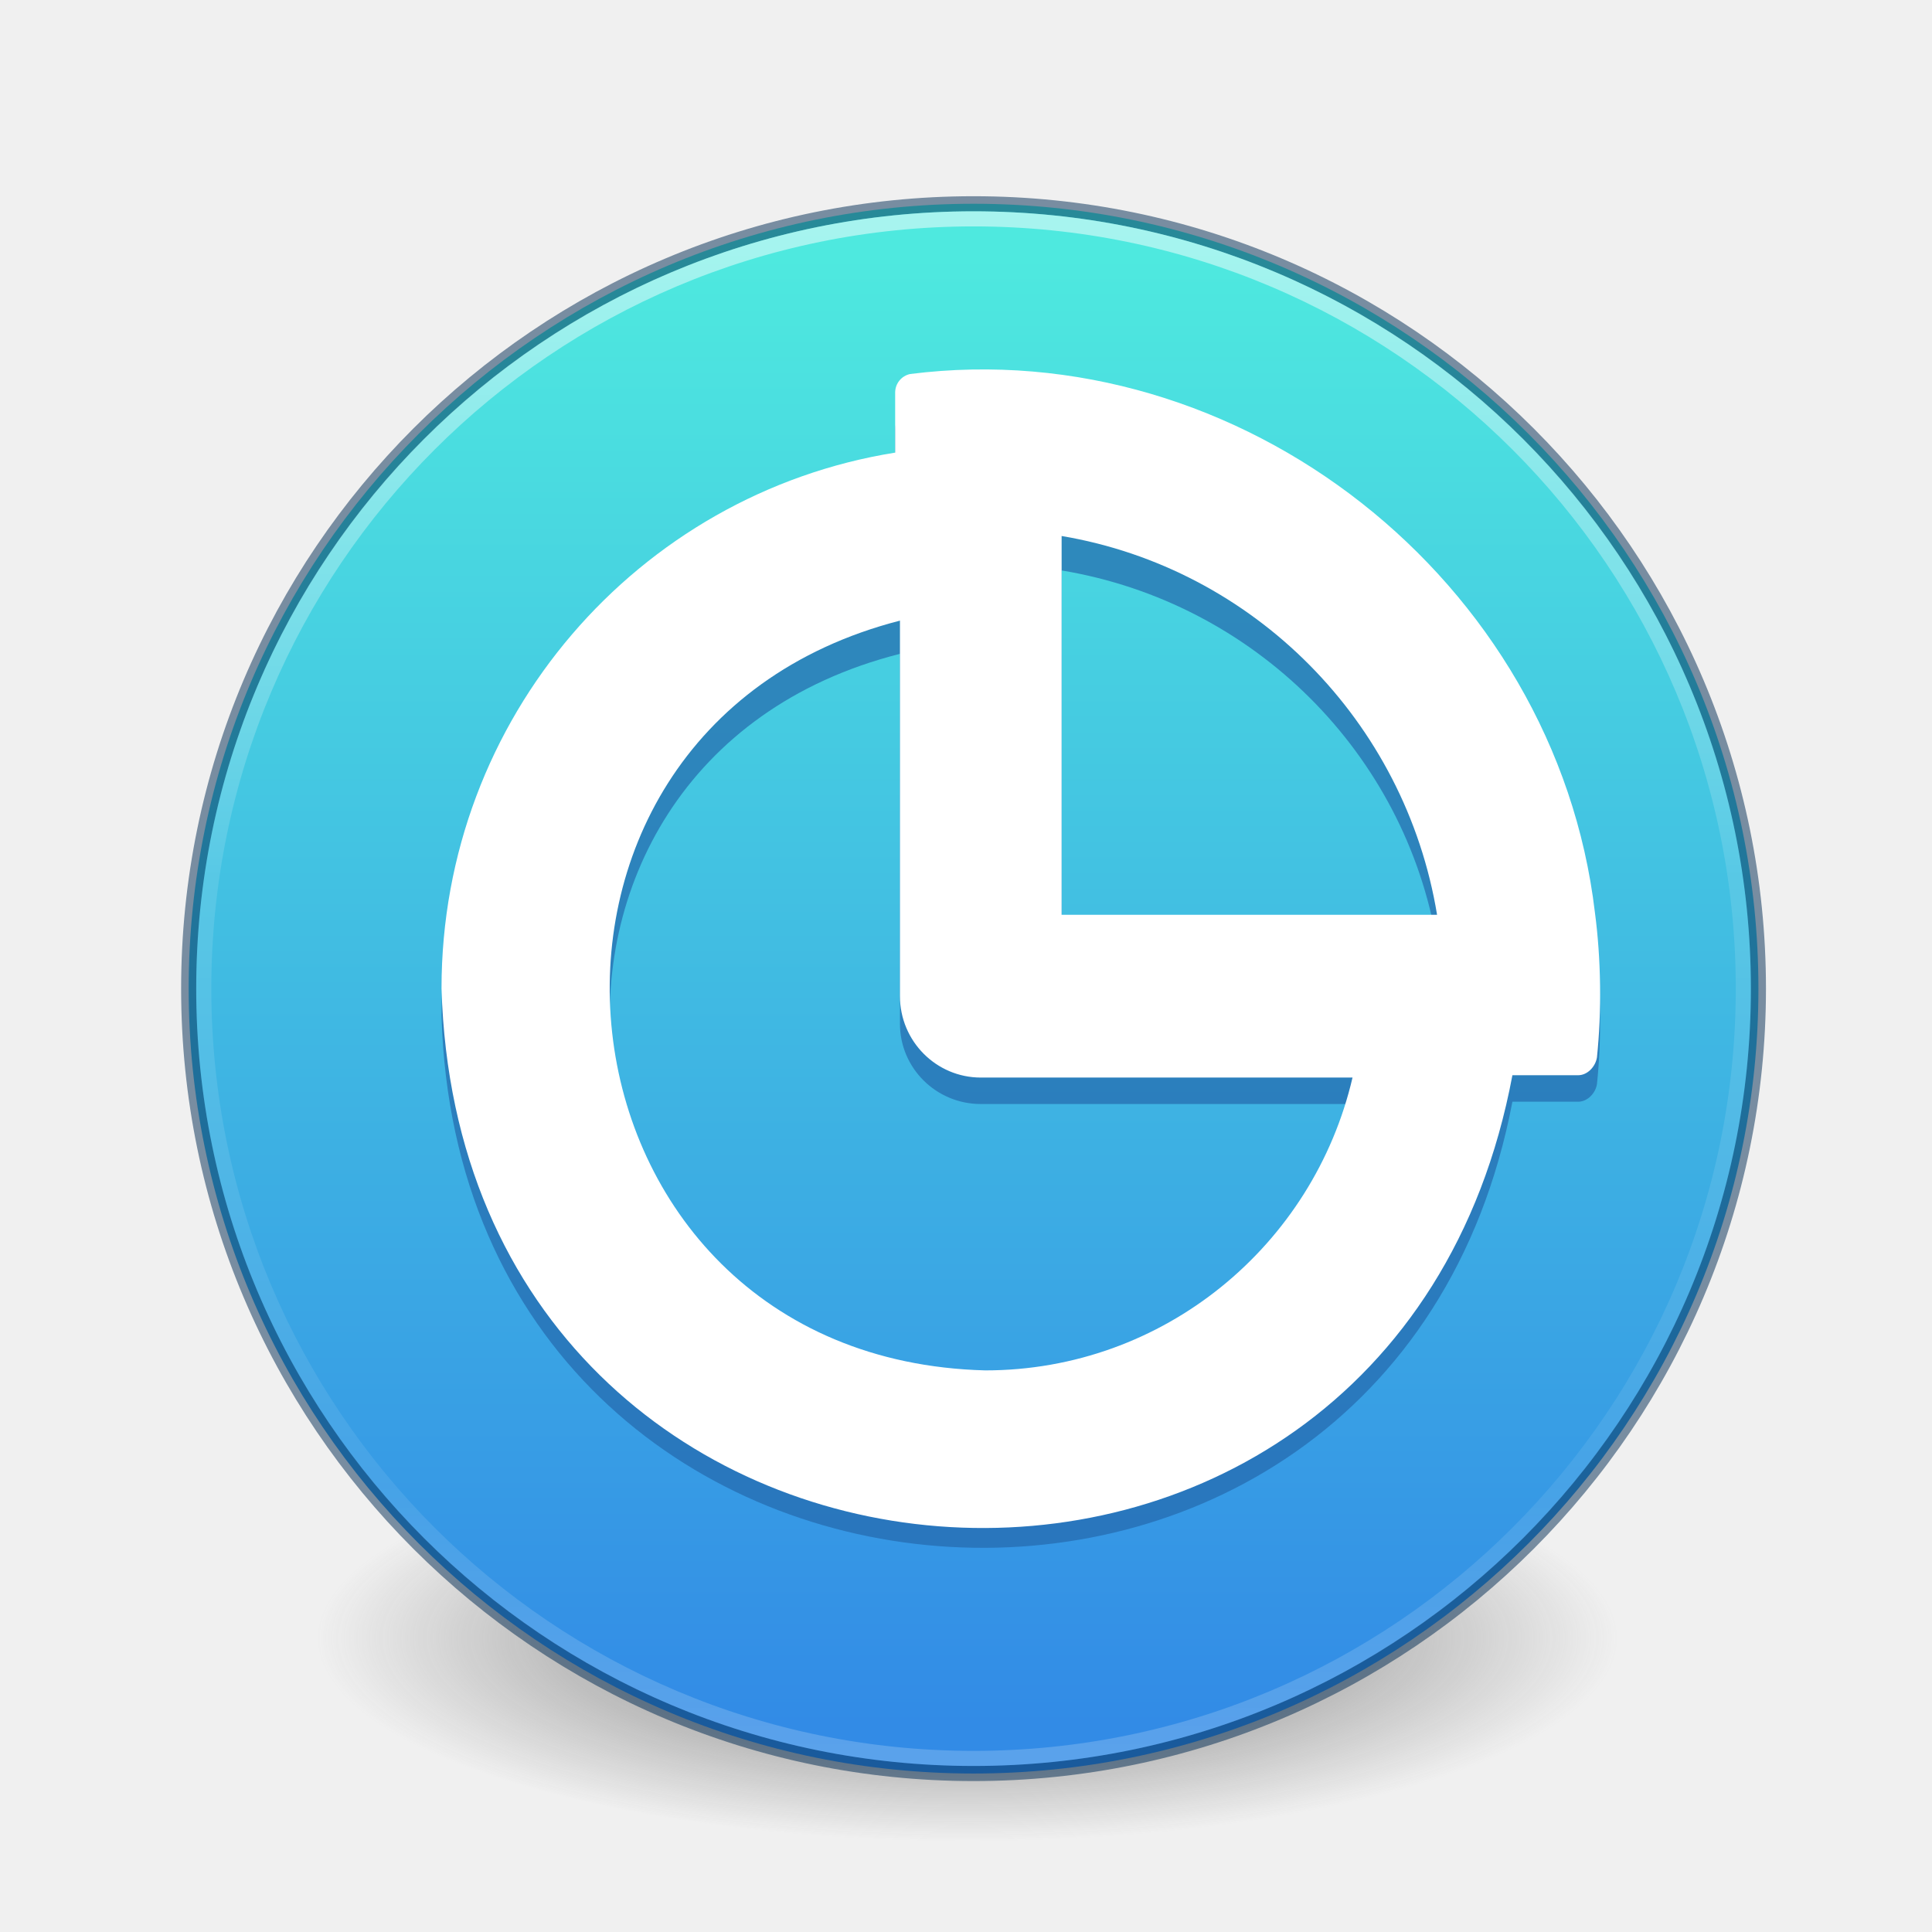
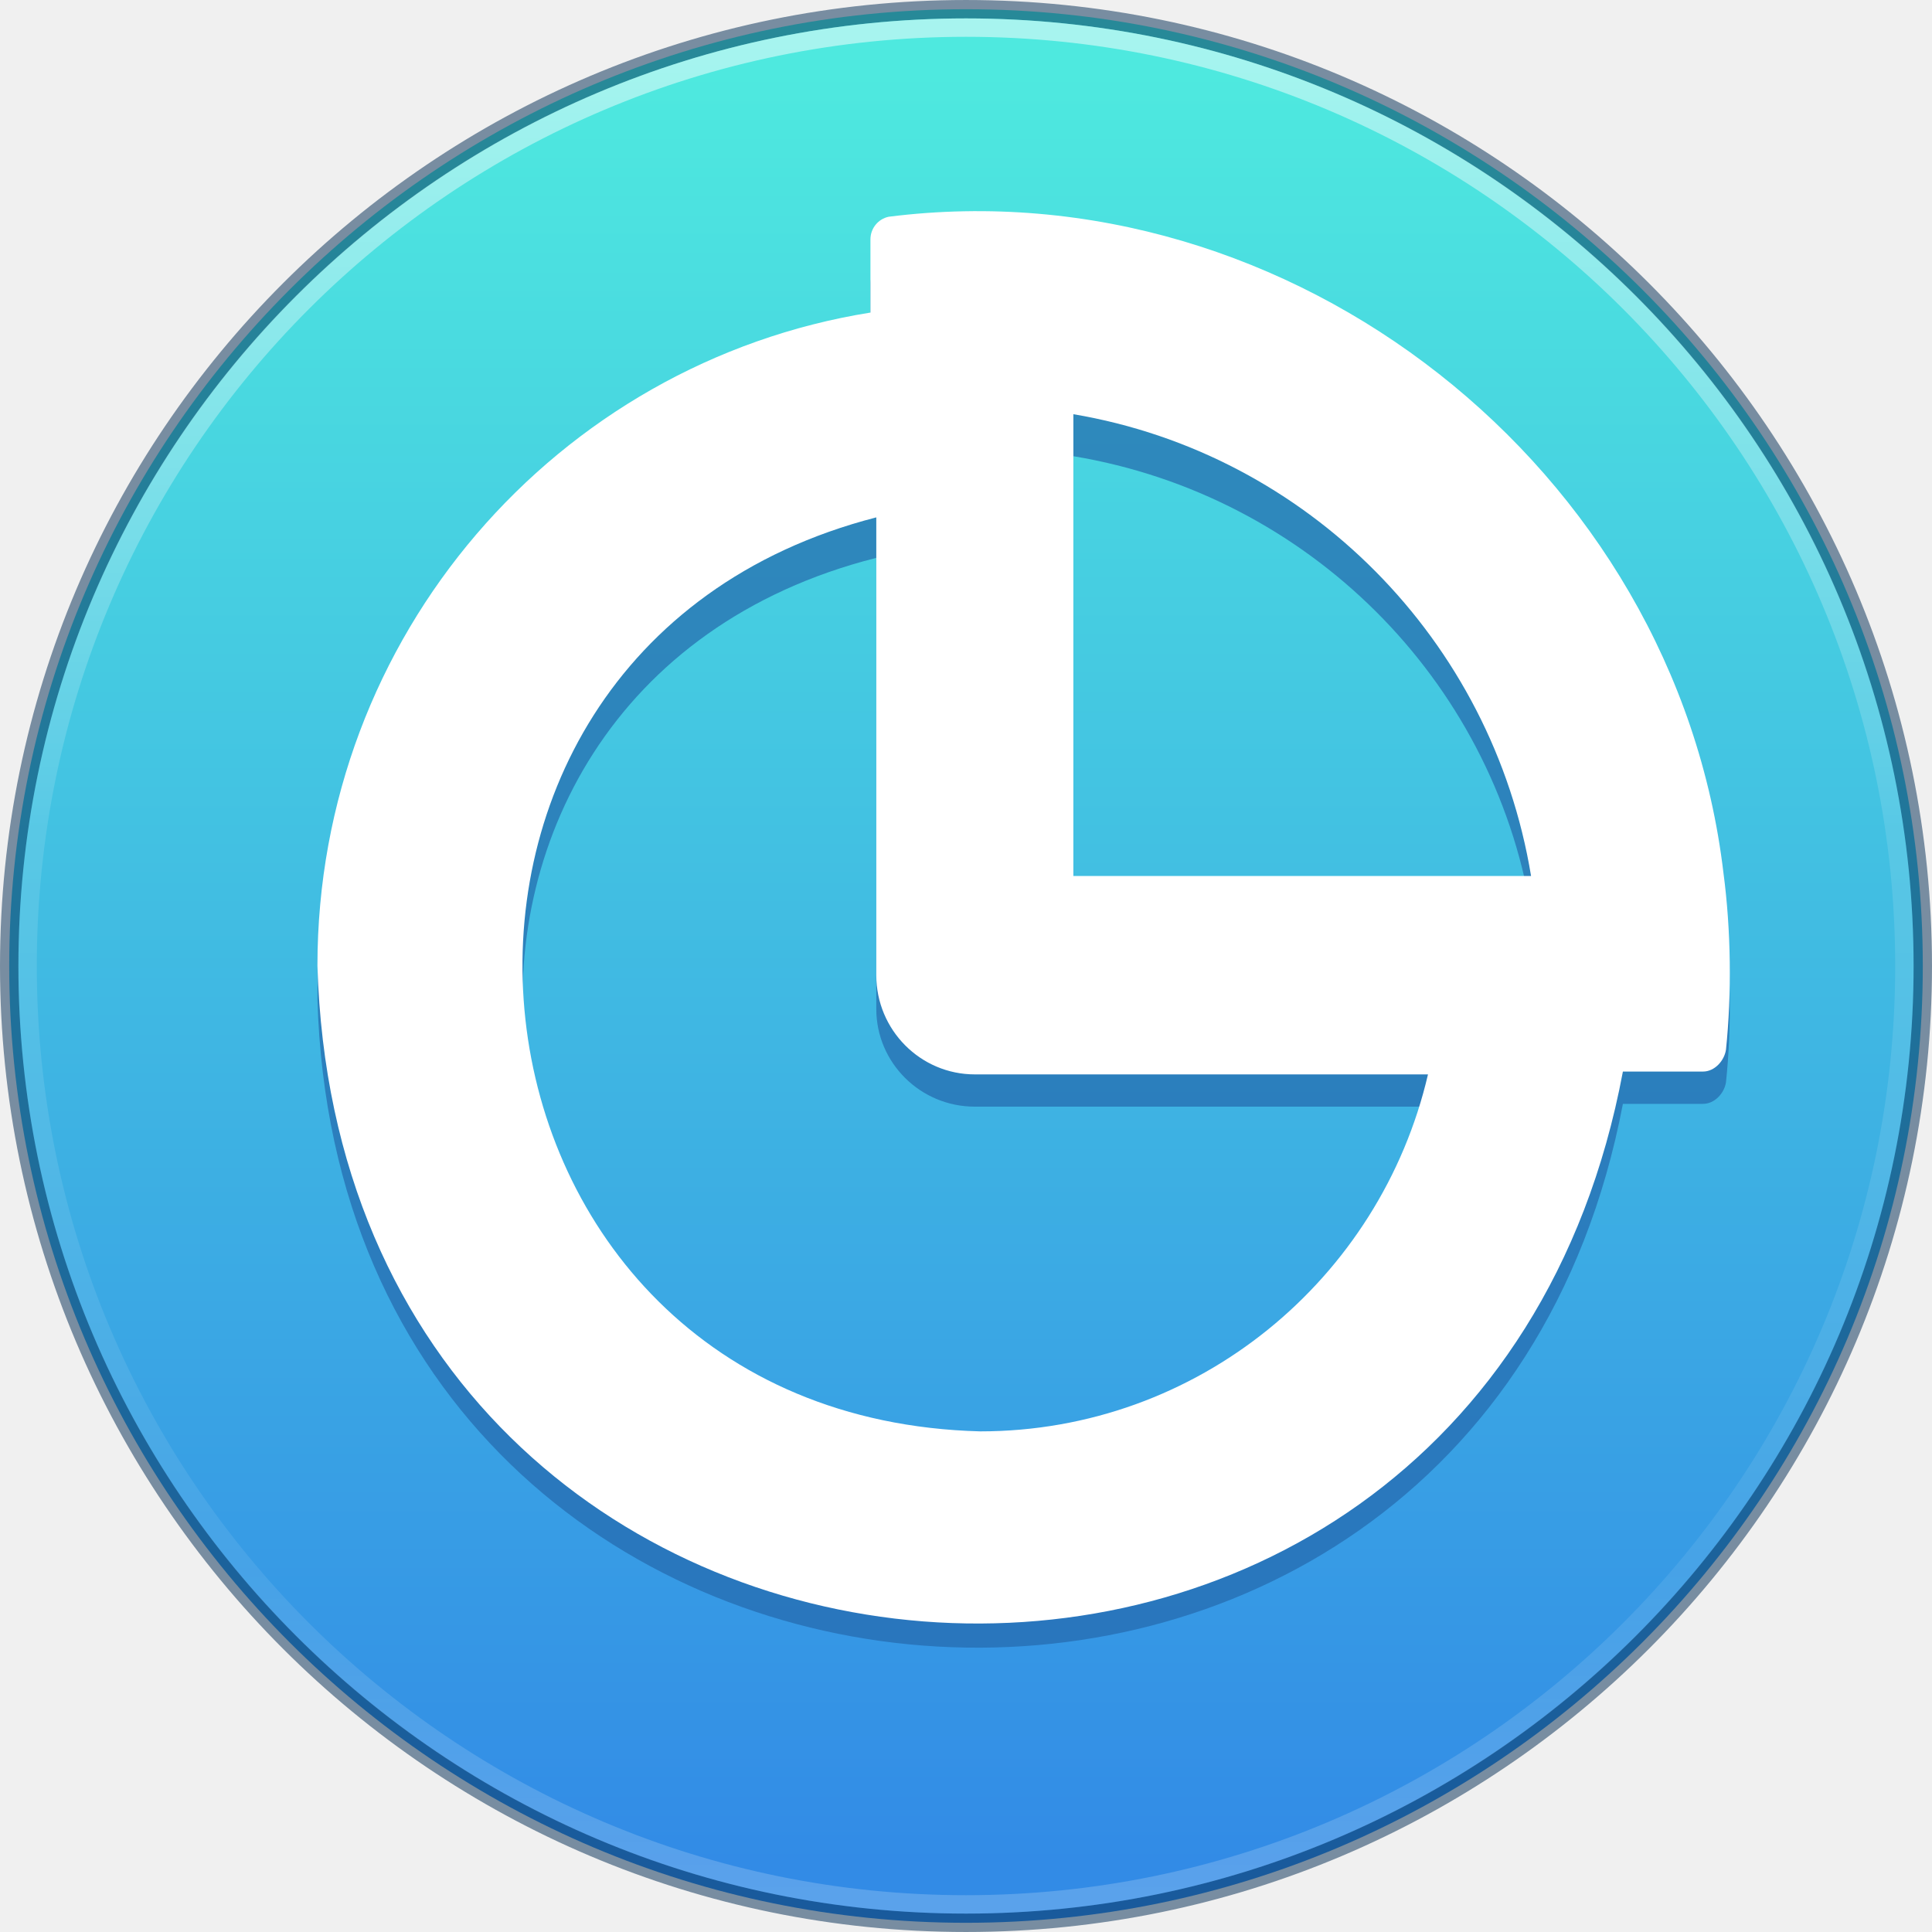
<svg xmlns="http://www.w3.org/2000/svg" xmlns:xlink="http://www.w3.org/1999/xlink" id="svg5157" height="128" width="128" version="1.1">
  <defs id="defs5159">
    <linearGradient id="linearGradient3820-7-2-8-6">
      <stop offset="0" style="stop-color:#3d3d3d;stop-opacity:1" id="stop3822-2-6-5-0" />
      <stop offset="0.5" style="stop-color:#686868;stop-opacity:0.498" id="stop3864-8-7-4-1" />
      <stop offset="1" style="stop-color:#686868;stop-opacity:0" id="stop3824-1-2-6-7" />
    </linearGradient>
    <linearGradient id="linearGradient4806">
      <stop id="stop4808" style="stop-color:#ffffff;stop-opacity:1" offset="0" />
      <stop id="stop4810" style="stop-color:#ffffff;stop-opacity:0.235" offset="0.424" />
      <stop id="stop4812" style="stop-color:#ffffff;stop-opacity:0.157" offset="0.821" />
      <stop id="stop4814" style="stop-color:#ffffff;stop-opacity:0.392" offset="1" />
    </linearGradient>
-     <linearGradient y2="39.994" x2="71.204" y1="15.761" x1="71.204" gradientTransform="matrix(4.16388,0,0,4.16388,-236.0326,-50.53443)" gradientUnits="userSpaceOnUse" id="linearGradient3118" xlink:href="#linearGradient4806" />
-     <radialGradient r="62.769" fy="186.171" fx="99.157" cy="186.171" cx="99.157" gradientTransform="matrix(0.6869404,0,0,-0.2146169,-4.02174,148.484)" gradientUnits="userSpaceOnUse" id="radialGradient3163" xlink:href="#linearGradient3820-7-2-8-6" />
-     <linearGradient xlink:href="#linearGradient1040" id="linearGradient1044" x1="32" y1="4.444" x2="32" y2="59.678" gradientUnits="userSpaceOnUse" gradientTransform="matrix(1.762712,0,0,1.762712,8.093219,9.093226)" />
+     <linearGradient y2="39.994" x2="71.204" y1="15.761" x1="71.204" gradientTransform="matrix(5.075968,0,0,5.075968,-302.3636,-77.45149)" gradientUnits="userSpaceOnUse" id="linearGradient3118" xlink:href="#linearGradient4806" />
+     <radialGradient r="62.769" fy="186.171" fx="99.157" cy="186.171" cx="99.157" gradientTransform="matrix(0.837413,0,0,-0.2616283,-19.53126,165.1615)" gradientUnits="userSpaceOnUse" id="radialGradient3163" xlink:href="#linearGradient3820-7-2-8-6" />
+     <linearGradient xlink:href="#linearGradient1040" id="linearGradient1044" x1="32" y1="4.444" x2="32" y2="59.678" gradientUnits="userSpaceOnUse" gradientTransform="matrix(2.14883,0,0,2.14883,-4.762551,-4.762541)" />
    <linearGradient id="linearGradient1040">
      <stop style="stop-color:#4ee9df;stop-opacity:1;" offset="0" id="stop1036" />
      <stop style="stop-color:#328be6;stop-opacity:1" offset="1" id="stop1038" />
    </linearGradient>
    <clipPath clipPathUnits="userSpaceOnUse" id="clipPath13-5-9-7">
      <path d="M 0,1080 H 1920 V 0 H 0 Z" transform="translate(-701.7802,-736.0265)" id="path13-5-9-0-7" />
    </clipPath>
    <clipPath clipPathUnits="userSpaceOnUse" id="clipPath13-5-9">
      <path d="M 0,1080 H 1920 V 0 H 0 Z" transform="translate(-701.7802,-736.0265)" id="path13-5-9-0" />
    </clipPath>
    <clipPath clipPathUnits="userSpaceOnUse" id="clipPath13-5-2">
      <path d="M 0,1080 H 1920 V 0 H 0 Z" transform="translate(-701.7802,-736.0265)" id="path13-5-9-4" />
    </clipPath>
    <clipPath clipPathUnits="userSpaceOnUse" id="clipPath13-5-9-1">
      <path d="M 0,1080 H 1920 V 0 H 0 Z" transform="translate(-701.7802,-736.0265)" id="path13-5-9-0-1" />
    </clipPath>
    <clipPath clipPathUnits="userSpaceOnUse" id="clipPath13-5-2-5">
      <path d="M 0,1080 H 1920 V 0 H 0 Z" transform="translate(-701.7802,-736.0265)" id="path13-5-9-4-2" />
    </clipPath>
  </defs>
-   <path d="m 107.212,108.529 c 0.005,-7.441 -19.301,-13.474 -43.119,-13.474 -23.817,0 -43.124,6.033 -43.119,13.474 -0.005,7.441 19.801,13.474 43.619,13.474 23.817,0 42.624,-6.033 42.619,-13.474 z" id="path3818-0-5-0" style="fill:url(#radialGradient3163);fill-opacity:1;stroke:none" />
-   <g id="g4274" transform="translate(-184.1695,-7.999998)" />
-   <path d="M 64.5,13.5 C 35.808,13.5 12.5,36.808 12.5,65.5 12.5,94.192 35.808,117.5 64.5,117.5 93.192,117.5 116.5,94.192 116.5,65.5 116.5,36.808 93.192,13.5 64.5,13.5 Z" id="path2555-3" style="color:#000000;display:inline;overflow:visible;visibility:visible;fill:url(#linearGradient1044);fill-opacity:1;fill-rule:nonzero;stroke:none;stroke-width:1;marker:none;enable-background:accumulate" />
-   <path d="M 64.5,13.5 C 93.192,13.5 116.5,36.808 116.5,65.5 116.5,94.192 93.192,117.5 64.5,117.5 35.808,117.5 12.5,94.192 12.5,65.5 12.5,36.808 35.808,13.5 64.5,13.5 Z" id="path2555-7-65-3" style="color:#000000;display:inline;overflow:visible;visibility:visible;fill:#000000;fill-opacity:0;fill-rule:nonzero;stroke:#002951;stroke-width:1;stroke-opacity:1;marker:none;enable-background:accumulate;clip-rule:nonzero;opacity:0.5;isolation:auto;mix-blend-mode:normal;color-interpolation:sRGB;color-interpolation-filters:linearRGB;solid-color:#000000;solid-opacity:1;stroke-linecap:round;stroke-linejoin:round;stroke-miterlimit:4;stroke-dasharray:none;stroke-dashoffset:0;filter-blend-mode:normal;filter-gaussianBlur-deviation:0;color-rendering:auto;image-rendering:auto;shape-rendering:auto;text-rendering:auto" />
-   <path d="m 115.5,65.5 c 0,28.167 -22.834,51 -51,51 -28.166,0 -51,-22.833 -51,-51 0,-28.167 22.833,-51 51,-51 28.167,0 51,22.833 51,51 z" id="path3019" style="color:#000000;display:inline;overflow:visible;visibility:visible;opacity:0.5;fill:none;stroke:url(#linearGradient3118);stroke-width:1;stroke-linecap:round;stroke-linejoin:round;stroke-miterlimit:4;stroke-dasharray:none;stroke-dashoffset:0;stroke-opacity:1;marker:none;enable-background:accumulate" />
-   <g id="g1" transform="matrix(2.382757,0,0,2.355382,8.134906,8.735613)">
+   <path d="m 116.068,116.454 c 0.006,-9.071 -23.529,-16.426 -52.564,-16.426 -29.035,0 -52.57,7.355 -52.564,16.426 -0.006,9.071 24.139,16.426 53.173,16.426 29.035,0 51.96,-7.355 51.954,-16.426 z" id="path3818-0-5-0" style="display:none;fill:url(#radialGradient3163);fill-opacity:1;stroke:none;stroke-width:1.219" />
+   <g id="g4274" transform="matrix(1.219048,0,0,1.219048,-239.1399,-25.59999)" />
+   <path d="m 64,0.61 c -34.977,0 -63.39,28.414 -63.39,63.39 0,34.977 28.414,63.39 63.39,63.39 34.977,0 63.391,-28.414 63.39,-63.39 0,-34.977 -28.414,-63.39 -63.39,-63.39 z" id="path2555-3" style="color:#000000;display:inline;overflow:visible;visibility:visible;fill:url(#linearGradient1044);fill-opacity:1;fill-rule:nonzero;stroke:none;stroke-width:1.219;marker:none;enable-background:accumulate" />
+   <path d="m 64,0.61 c 34.977,0 63.39,28.414 63.39,63.39 0,34.977 -28.414,63.39 -63.39,63.39 -34.977,0 -63.39,-28.414 -63.39,-63.39 0,-34.977 28.414,-63.39 63.39,-63.39 z" id="path2555-7-65-3" style="color:#000000;clip-rule:nonzero;display:inline;overflow:visible;visibility:visible;opacity:0.5;isolation:auto;mix-blend-mode:normal;color-interpolation:sRGB;color-interpolation-filters:linearRGB;solid-color:#000000;solid-opacity:1;fill:#000000;fill-opacity:0;fill-rule:nonzero;stroke:#002951;stroke-width:1.219;stroke-linecap:round;stroke-linejoin:round;stroke-miterlimit:4;stroke-dasharray:none;stroke-dashoffset:0;stroke-opacity:1;marker:none;color-rendering:auto;image-rendering:auto;shape-rendering:auto;text-rendering:auto;enable-background:accumulate" />
+   <path d="m 126.171,64 c 0,34.336 -27.835,62.171 -62.171,62.171 -34.336,0 -62.171,-27.835 -62.171,-62.171 0,-34.336 27.835,-62.171 62.171,-62.171 34.336,0 62.171,27.835 62.171,62.171 z" id="path3019" style="color:#000000;display:inline;overflow:visible;visibility:visible;opacity:0.5;fill:none;stroke:url(#linearGradient3118);stroke-width:1.219;stroke-linecap:round;stroke-linejoin:round;stroke-miterlimit:4;stroke-dasharray:none;stroke-dashoffset:0;stroke-opacity:1;marker:none;enable-background:accumulate" />
+   <g id="g1" transform="matrix(2.904694,0,0,2.871323,-4.711732,-5.198488)">
    <path id="path12-2-2-1" d="M 0,0 V 97.439 C 49.745,89.109 88.983,49.787 97.216,0 Z m -19.786,-117.184 c -116.542,3.038 -133.697,164.342 -22.075,192.855 v -96.602 c 0,-11.553 9.377,-20.93 20.93,-20.93 H 75.323 C 65.206,-85.034 26.47,-117.184 -19.786,-117.184 M 138.087,0.6 C 127.92,86.087 46.216,149.834 -39.224,139.105 c -2.219,-0.46 -3.879,-2.428 -3.879,-4.772 v -15.447 c -66.574,-10.577 -117.463,-68.234 -117.463,-137.793 4.998,-171.804 245.69,-189.744 277.289,-22.354 h 17.024 c 2.456,0 4.507,2.26 4.87,4.604 1.234,11.768 1.079,25.232 -0.53,37.257" style="display:inline;opacity:0.7;fill:#2468ac;fill-opacity:1;fill-rule:nonzero;stroke:none;filter:url(#filter187116)" transform="matrix(0.1073827,0,0,-0.107741,26.10441,22.83513)" clip-path="url(#clipPath13-5-9-1)" />
    <path id="path12-2-2-17" d="M 0,0 V 97.439 C 49.745,89.109 88.983,49.787 97.216,0 Z m -19.786,-117.184 c -116.542,3.038 -133.697,164.342 -22.075,192.855 v -96.602 c 0,-11.553 9.377,-20.93 20.93,-20.93 H 75.323 C 65.206,-85.034 26.47,-117.184 -19.786,-117.184 M 138.087,0.6 C 127.92,86.087 46.216,149.834 -39.224,139.105 c -2.219,-0.46 -3.879,-2.428 -3.879,-4.772 v -15.447 c -66.574,-10.577 -117.463,-68.234 -117.463,-137.793 4.998,-171.804 245.69,-189.744 277.289,-22.354 h 17.024 c 2.456,0 4.507,2.26 4.87,4.604 1.234,11.768 1.079,25.232 -0.53,37.257" style="display:inline;fill:#ffffff;fill-opacity:1;fill-rule:nonzero;stroke:none;stroke-width:3.691;stroke-dasharray:none;stroke-opacity:1" transform="matrix(0.1073827,0,0,-0.1093544,26.10445,22.02324)" clip-path="url(#clipPath13-5-2-5)" />
    <path style="display:none;fill:#24ac37;fill-opacity:0.737;stroke:none;stroke-width:9.295;stroke-opacity:1" id="path1" d="M 23.696,9.713 A 14.308,14.474 0 0 1 38.19,23.973 14.308,14.474 0 0 1 24.116,38.658 14.308,14.474 0 0 1 9.579,24.443 14.308,14.474 0 0 1 23.608,9.714" />
  </g>
</svg>
